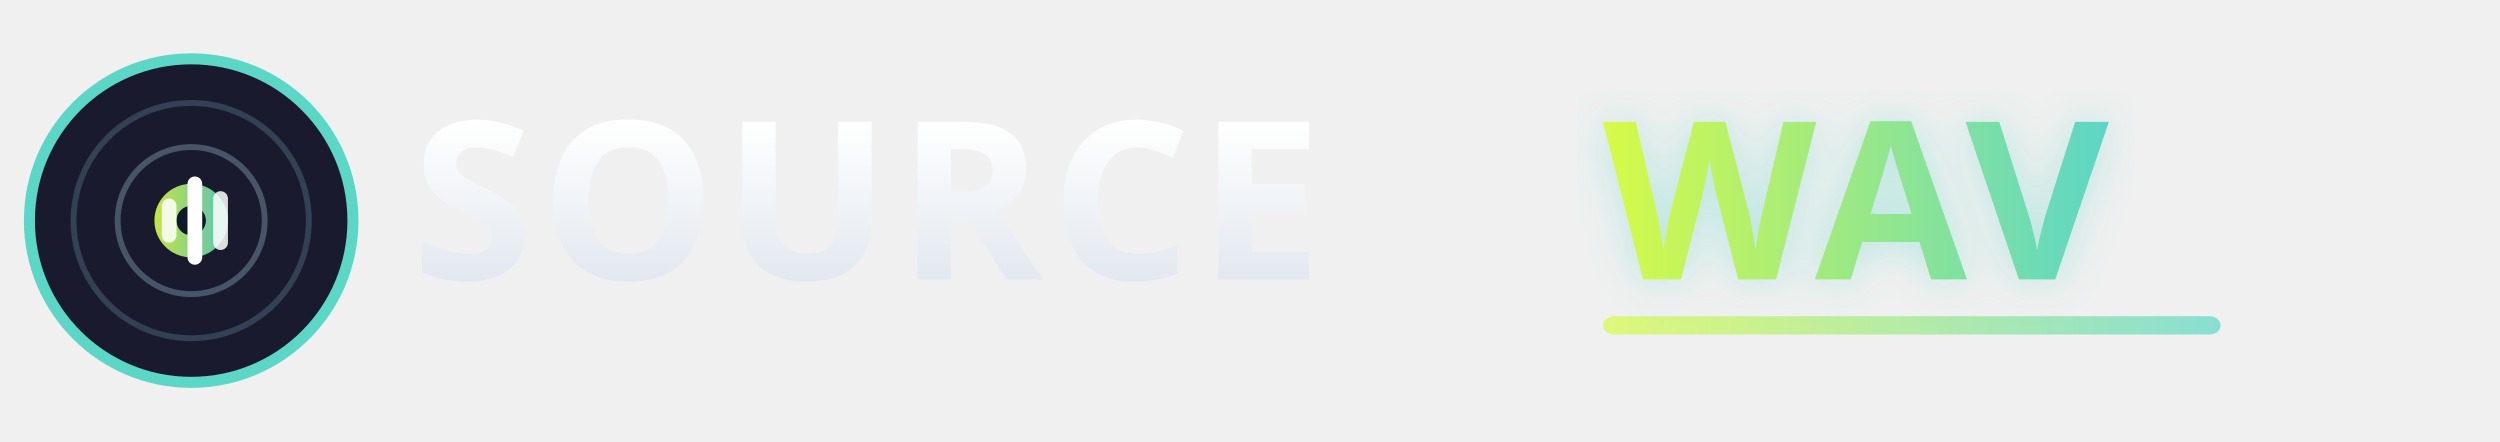
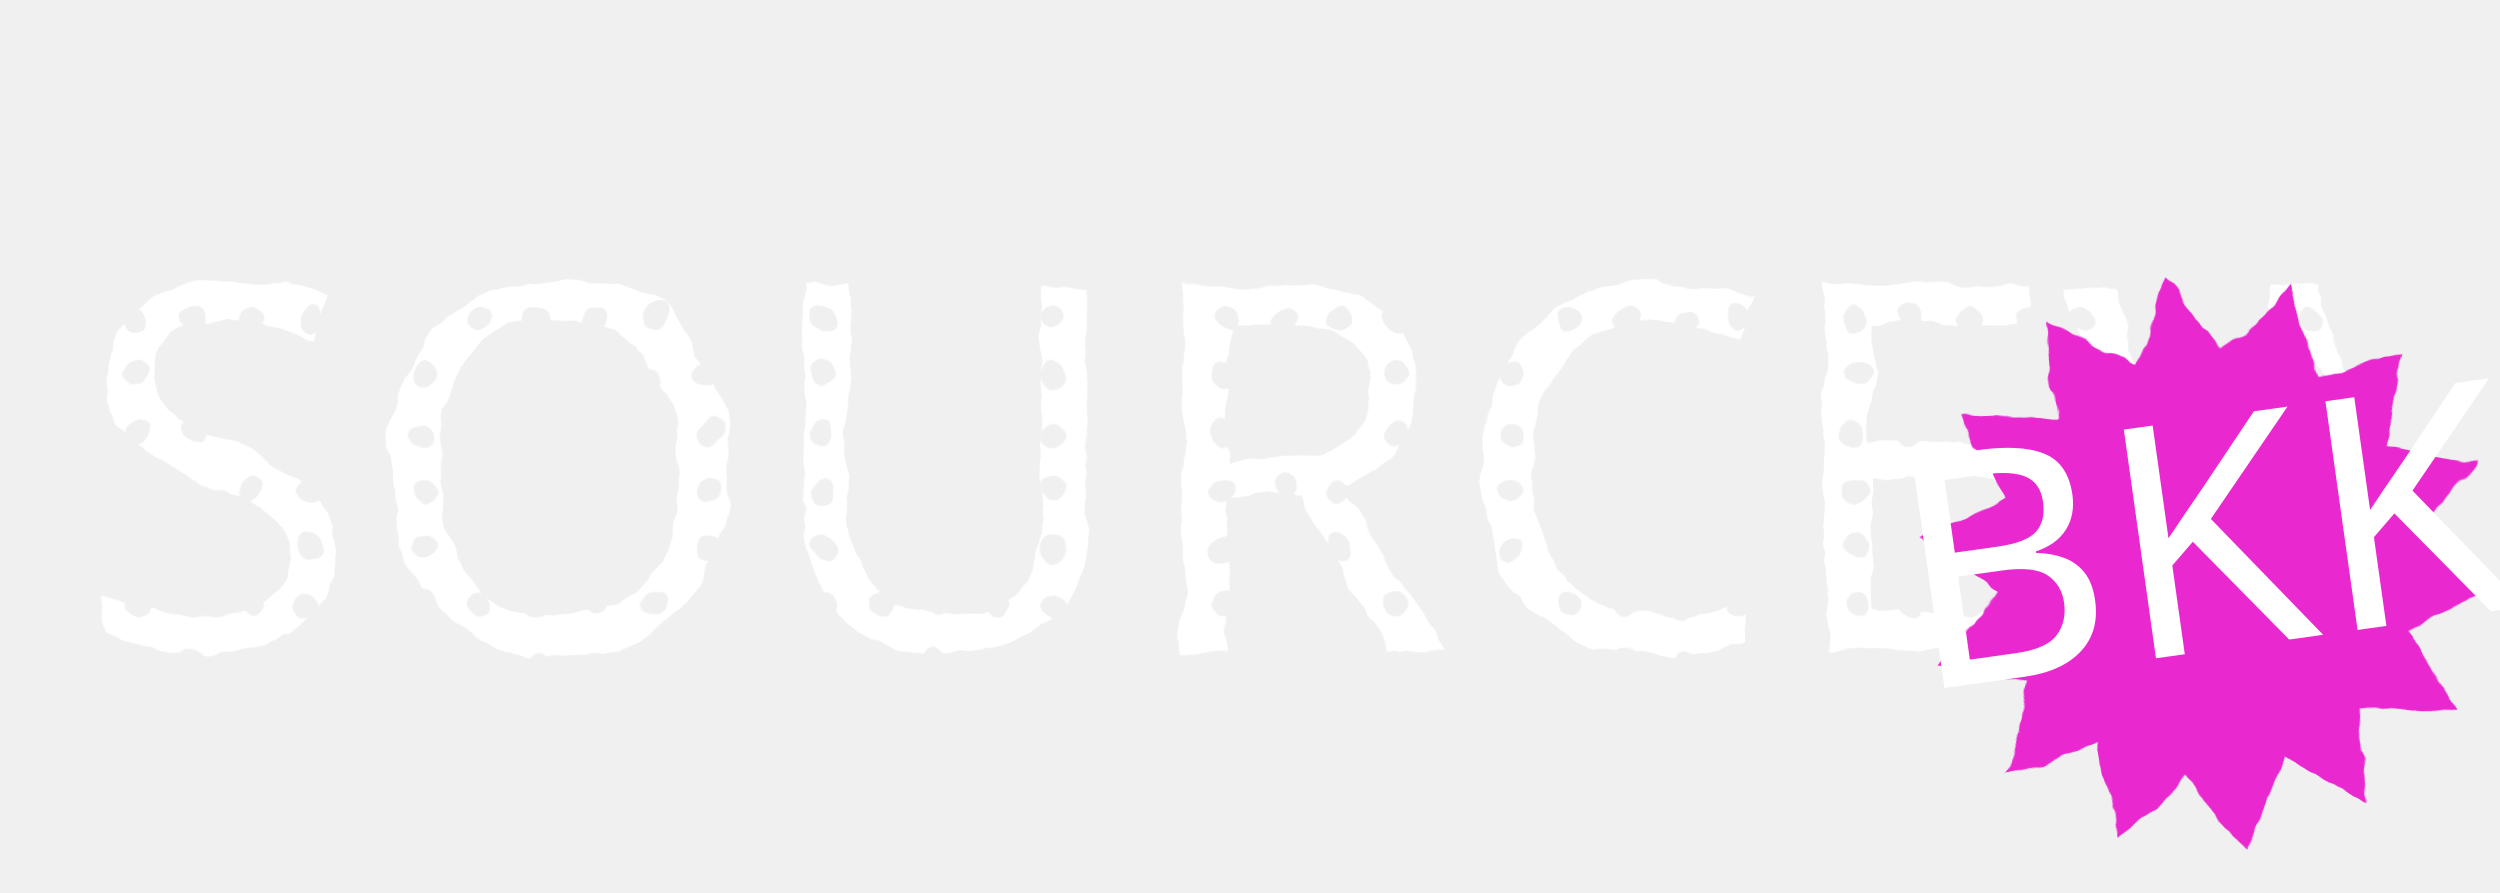
- <svg xmlns="http://www.w3.org/2000/svg" viewBox="0 0 340 60" fill="none">
+ <svg xmlns="http://www.w3.org/2000/svg" viewBox="-15 -35 742 265" role="img" aria-label="SOURCEWAV BKK">
  <defs>
-     <linearGradient id="swGrad" x1="0" y1="0" x2="0" y2="1">
-       <stop offset="0%" stop-color="#ffffff" />
-       <stop offset="100%" stop-color="#e2e8f0" />
-     </linearGradient>
-     <linearGradient id="wavGrad" x1="0" y1="0" x2="1" y2="0">
-       <stop offset="0%" stop-color="#d7fa48" />
-       <stop offset="100%" stop-color="#5cd6c6" />
-     </linearGradient>
-     <filter id="textGlow" x="-5%" y="-20%" width="110%" height="150%">
-       <feDropShadow dx="0" dy="0" stdDeviation="3" flood-color="#5cd6c6" flood-opacity="0.4" />
+     <filter id="swRough" x="-4%" y="-12%" width="108%" height="126%">
+       <feTurbulence type="fractalNoise" baseFrequency="0.048" numOctaves="4" seed="11" result="n" />
+       <feDisplacementMap in="SourceGraphic" in2="n" scale="6" xChannelSelector="R" yChannelSelector="G" />
    </filter>
+     <pattern id="swDots" width="17" height="17" patternUnits="userSpaceOnUse">
+       <circle cx="8.5" cy="8.5" r="3.7" fill="#000" />
+     </pattern>
+     <mask id="swSpeckle" maskUnits="userSpaceOnUse" x="-15" y="-35" width="716" height="265">
+       <rect x="-15" y="-35" width="716" height="265" fill="#fff" />
+       <rect x="-15" y="-35" width="716" height="265" fill="url(#swDots)" />
+     </mask>
  </defs>
-   <circle cx="26" cy="30" r="22" fill="#1a1a2e" stroke="#5cd6c6" stroke-width="1.5" />
-   <circle cx="26" cy="30" r="16" fill="none" stroke="#334155" stroke-width="0.8" />
-   <circle cx="26" cy="30" r="10" fill="none" stroke="#475569" stroke-width="0.8" />
-   <circle cx="26" cy="30" r="5" fill="url(#wavGrad)" opacity="0.9" />
-   <circle cx="26" cy="30" r="2" fill="#0f172a" />
-   <rect x="22" y="27" width="2" height="6" rx="1" fill="#ffffff" opacity="0.85" />
-   <rect x="25.5" y="24" width="2" height="12" rx="1" fill="#ffffff" />
-   <rect x="29" y="26" width="2" height="8" rx="1" fill="#ffffff" opacity="0.85" />
-   <text x="56" y="38" font-family="'Oswald', 'Impact', Arial Black, sans-serif" font-size="30" font-weight="800" letter-spacing="1" fill="url(#swGrad)">SOURCE</text>
-   <text x="218" y="38" font-family="'Oswald', 'Impact', Arial Black, sans-serif" font-size="30" font-weight="800" letter-spacing="1" fill="url(#wavGrad)" filter="url(#textGlow)">WAV</text>
-   <rect x="218" y="43" width="84" height="2.5" rx="1.5" fill="url(#wavGrad)" opacity="0.7" />
+   <g filter="url(#swRough)">
+     <g mask="url(#swSpeckle)">
+       <text x="8" y="158" textLength="596" lengthAdjust="spacingAndGlyphs" font-family="Anton, Oswald, Impact, &quot;Arial Black&quot;, sans-serif" font-size="152" fill="#fff">SOURCEWAV</text>
+     </g>
+   </g>
+   <g transform="rotate(-8 640 132)">
+     <path filter="url(#swRough)" fill="#e928cf" d="M0.0,-86.0L14.1,-61.2L37.3,-77.7L39.1,-49.1L67.0,-53.5L56.4,-27.1L83.6,-19.1L62.6,0.0L83.6,19.1L56.4,27.1L67.0,53.5L39.1,49.1L37.3,77.7L14.1,61.2L0.0,86.0L-14.1,61.2L-37.3,77.7L-39.1,49.1L-67.0,53.5L-56.4,27.1L-83.6,19.1L-62.6,0.0L-83.6,-19.1L-56.4,-27.1L-67.0,-53.5L-39.1,-49.1L-37.3,-77.7L-14.1,-61.2Z" transform="translate(640 132)" />
+     <text x="640" y="158" text-anchor="middle" font-family="Anton, Oswald, Impact, &quot;Arial Black&quot;, sans-serif" font-size="96" fill="#fff" letter-spacing="1">BKK</text>
+   </g>
</svg>
